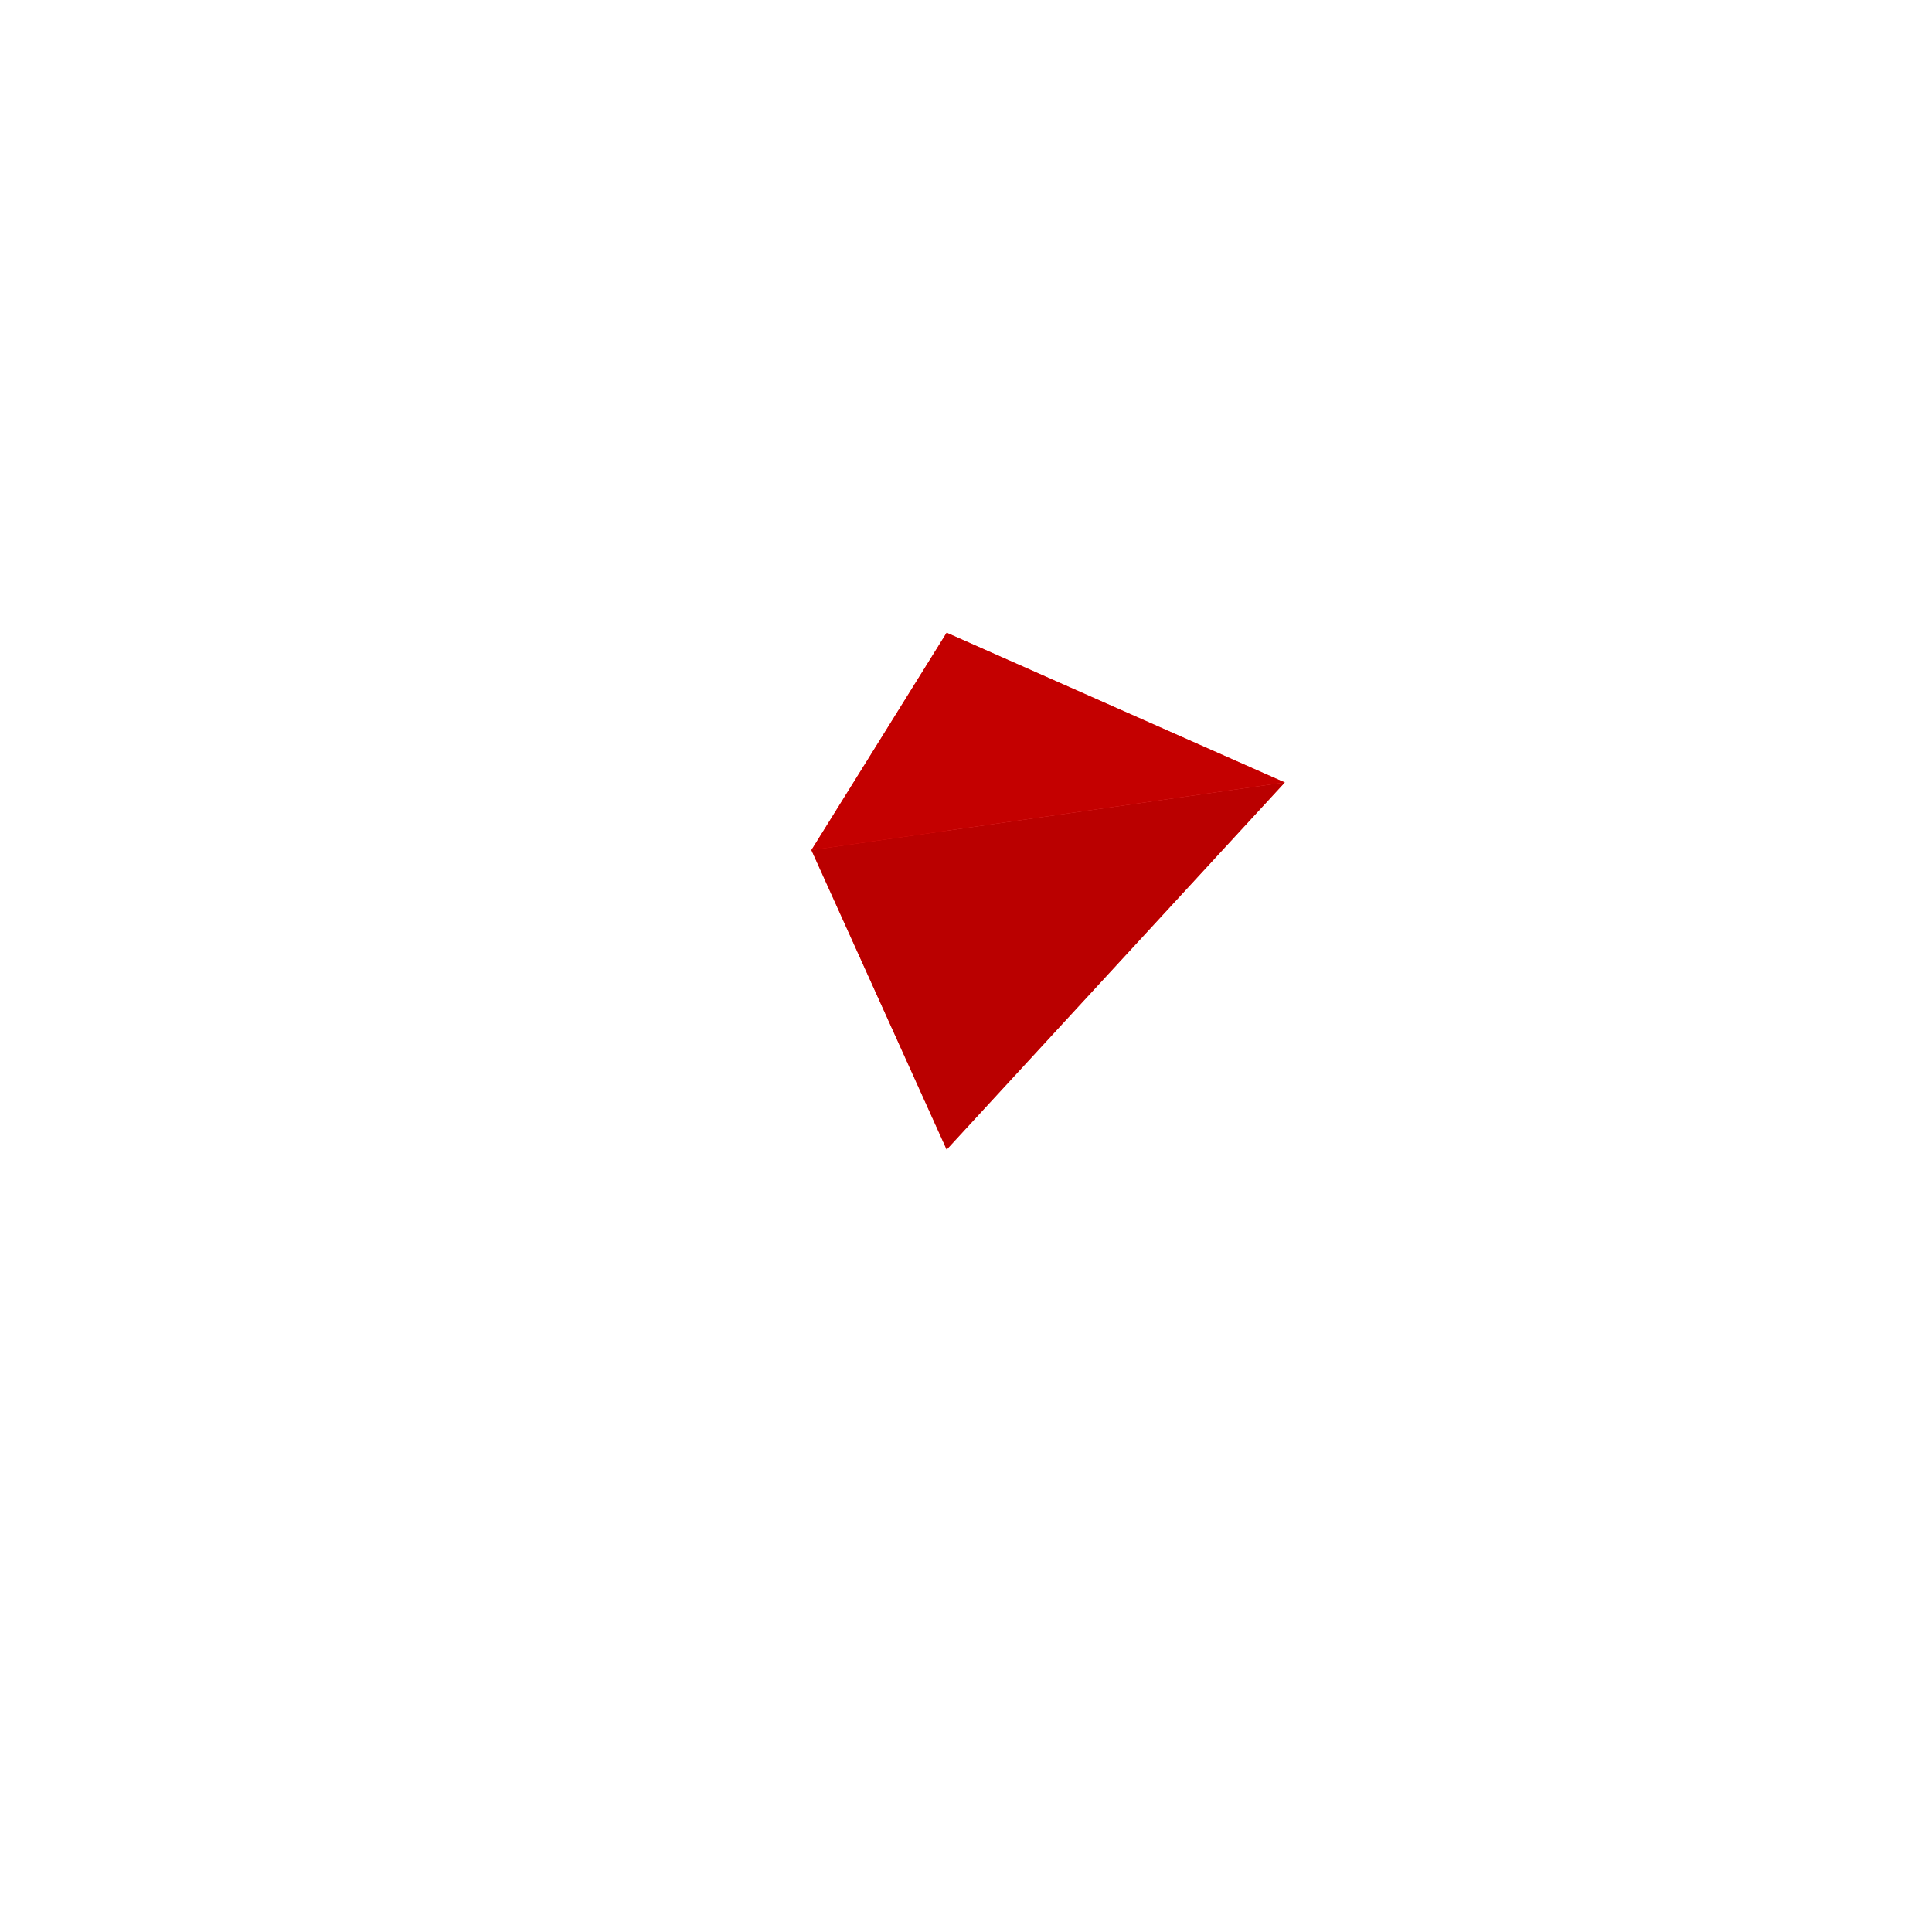
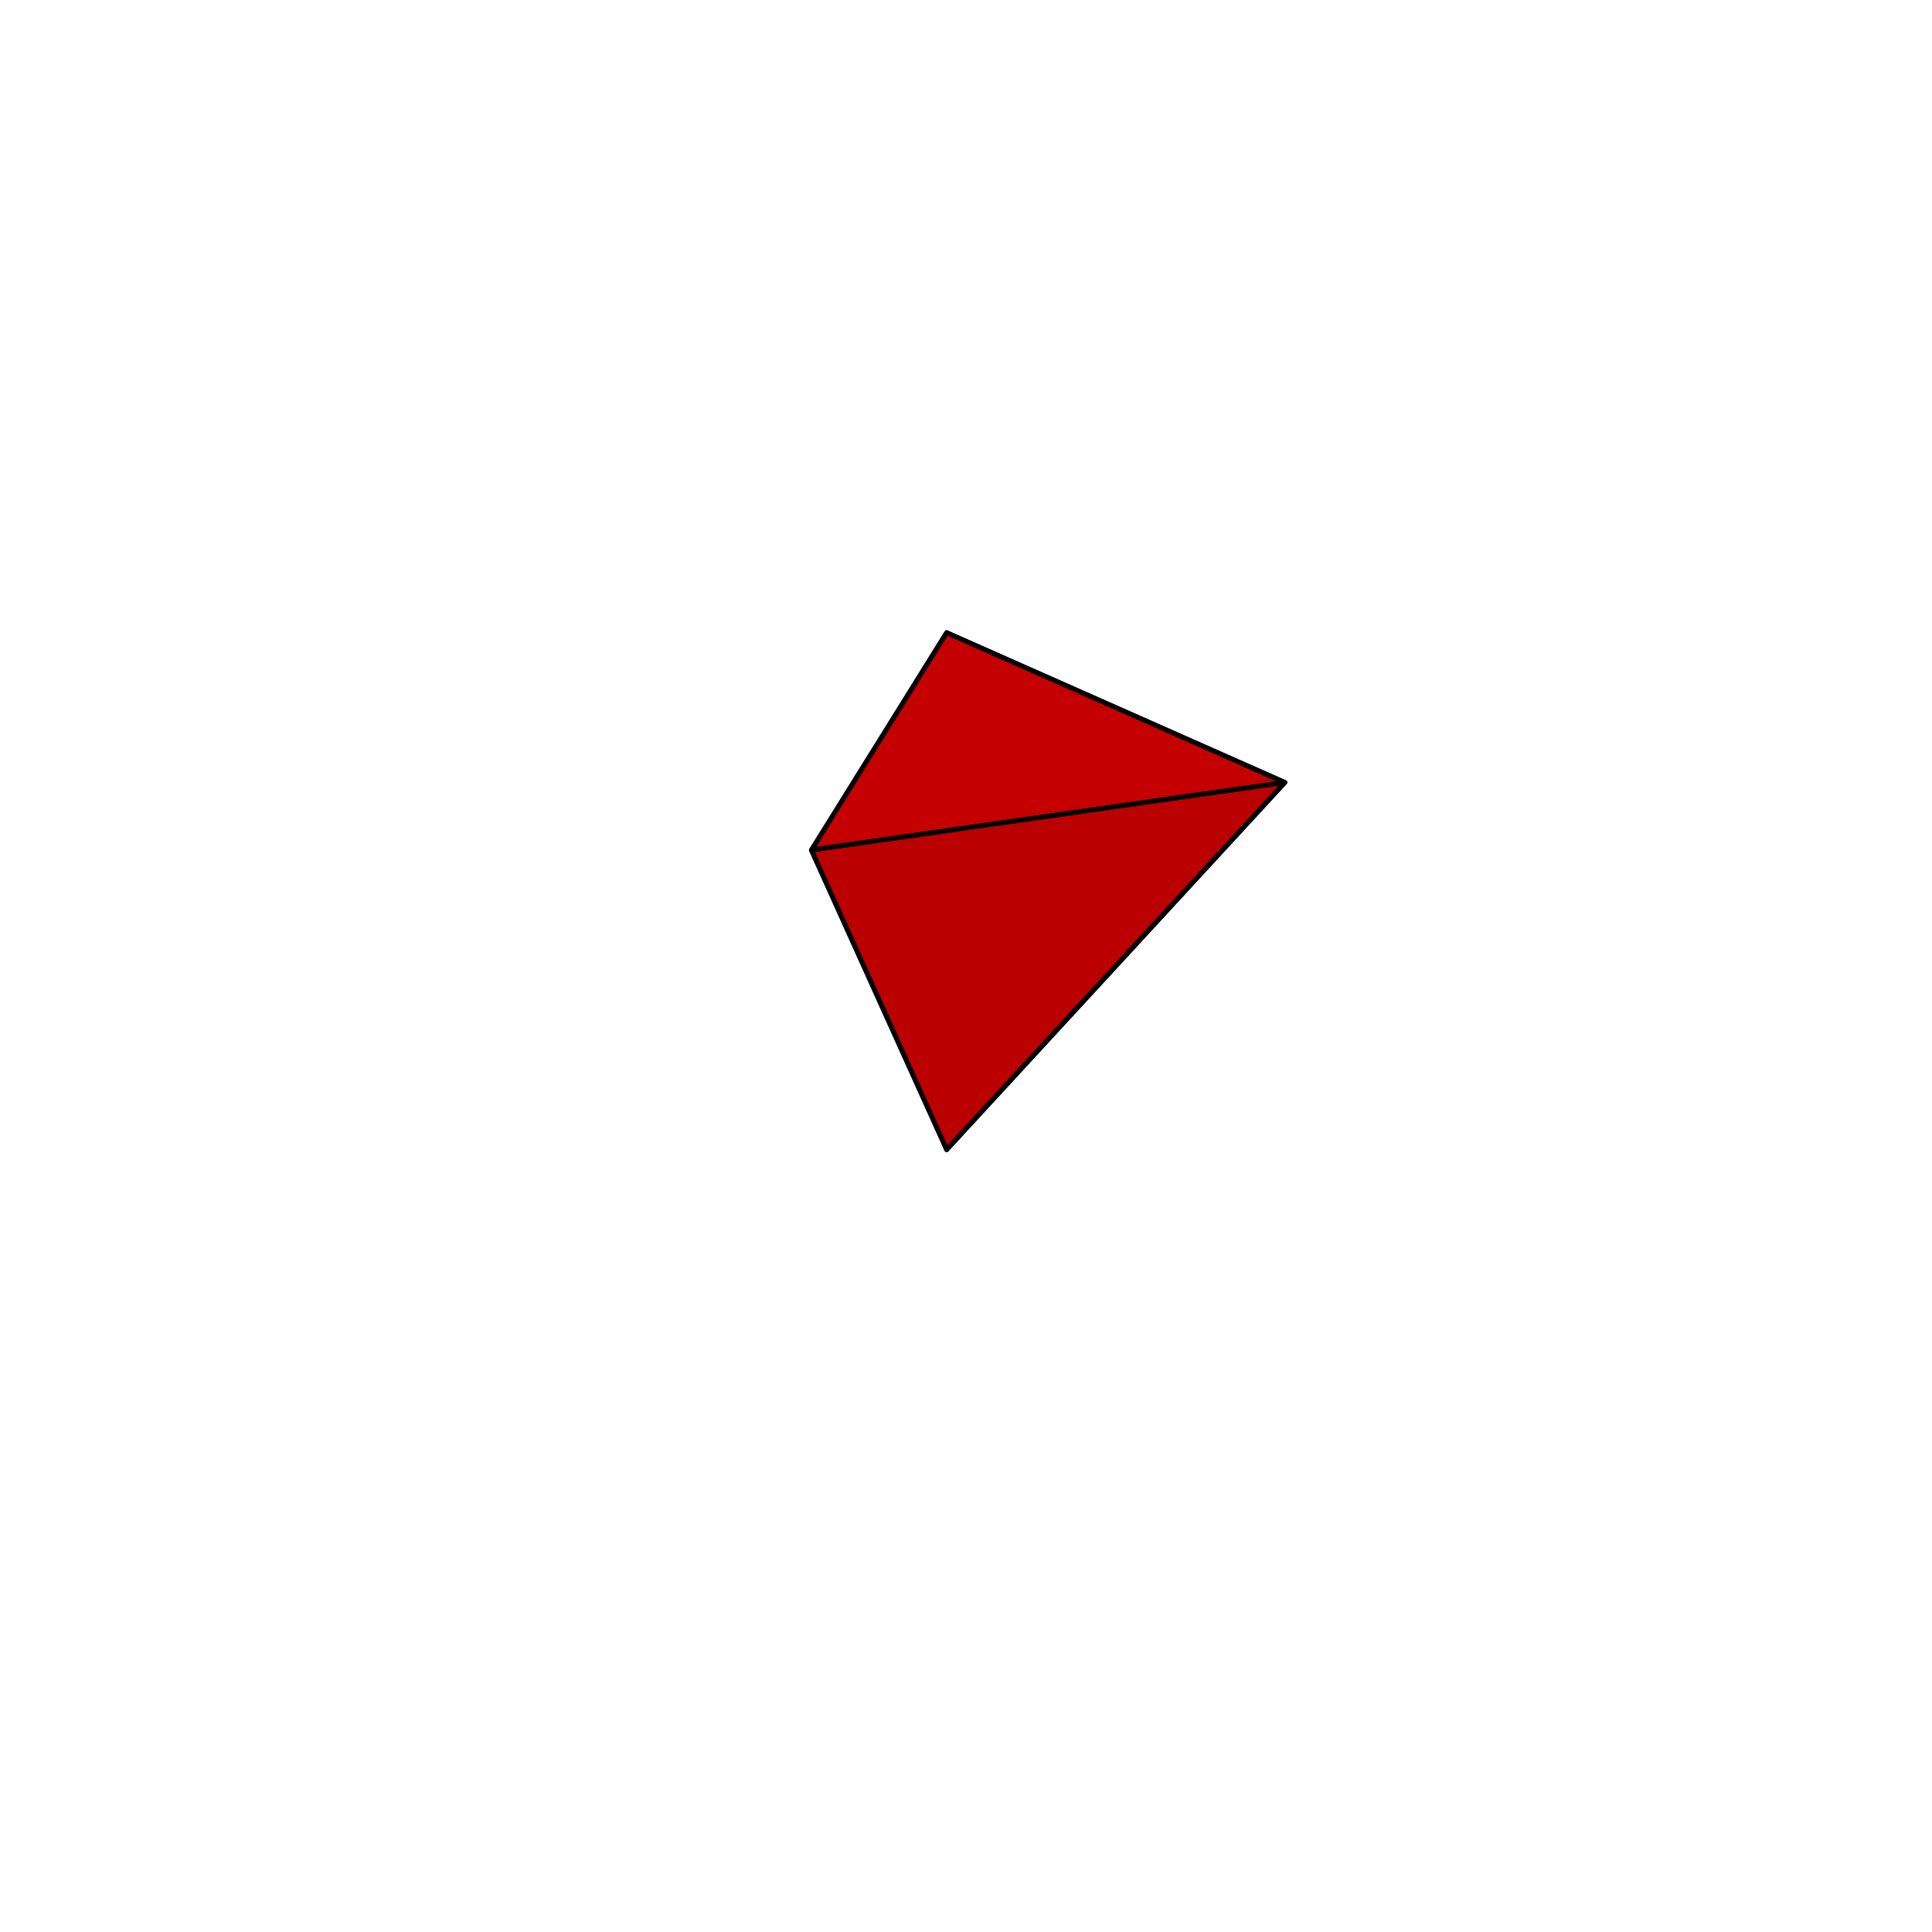
<svg xmlns="http://www.w3.org/2000/svg" width="400" height="400" viewBox="-200 -200 400 400">
  <g stroke="#000" stroke-width="1" stroke-linecap="round" stroke-linejoin="round">
-     <polygon fill="rgba(255,79,79,1)" stroke="none" points="-4,-69 -4,38 66,-38" />
-     <polygon fill="rgba(255,32,32,1)" stroke="none" points="-32,-24 -4,38 -4,-69" />
-     <polygon fill="rgba(196,0,0,1)" stroke="none" points="-4,-69 66,-38 -32,-24" />
-     <polygon fill="rgba(186,0,0,1)" stroke="none" points="66,-38 -4,38 -32,-24" />
+     <polygon fill="rgba(255,79,79,1)" points="-4,-69 -4,38 66,-38" />
+     <polygon fill="rgba(255,32,32,1)" points="-32,-24 -4,38 -4,-69" />
+     <polygon fill="rgba(196,0,0,1)" points="-4,-69 66,-38 -32,-24" />
+     <polygon fill="rgba(186,0,0,1)" points="66,-38 -4,38 -32,-24" />
  </g>
</svg>
